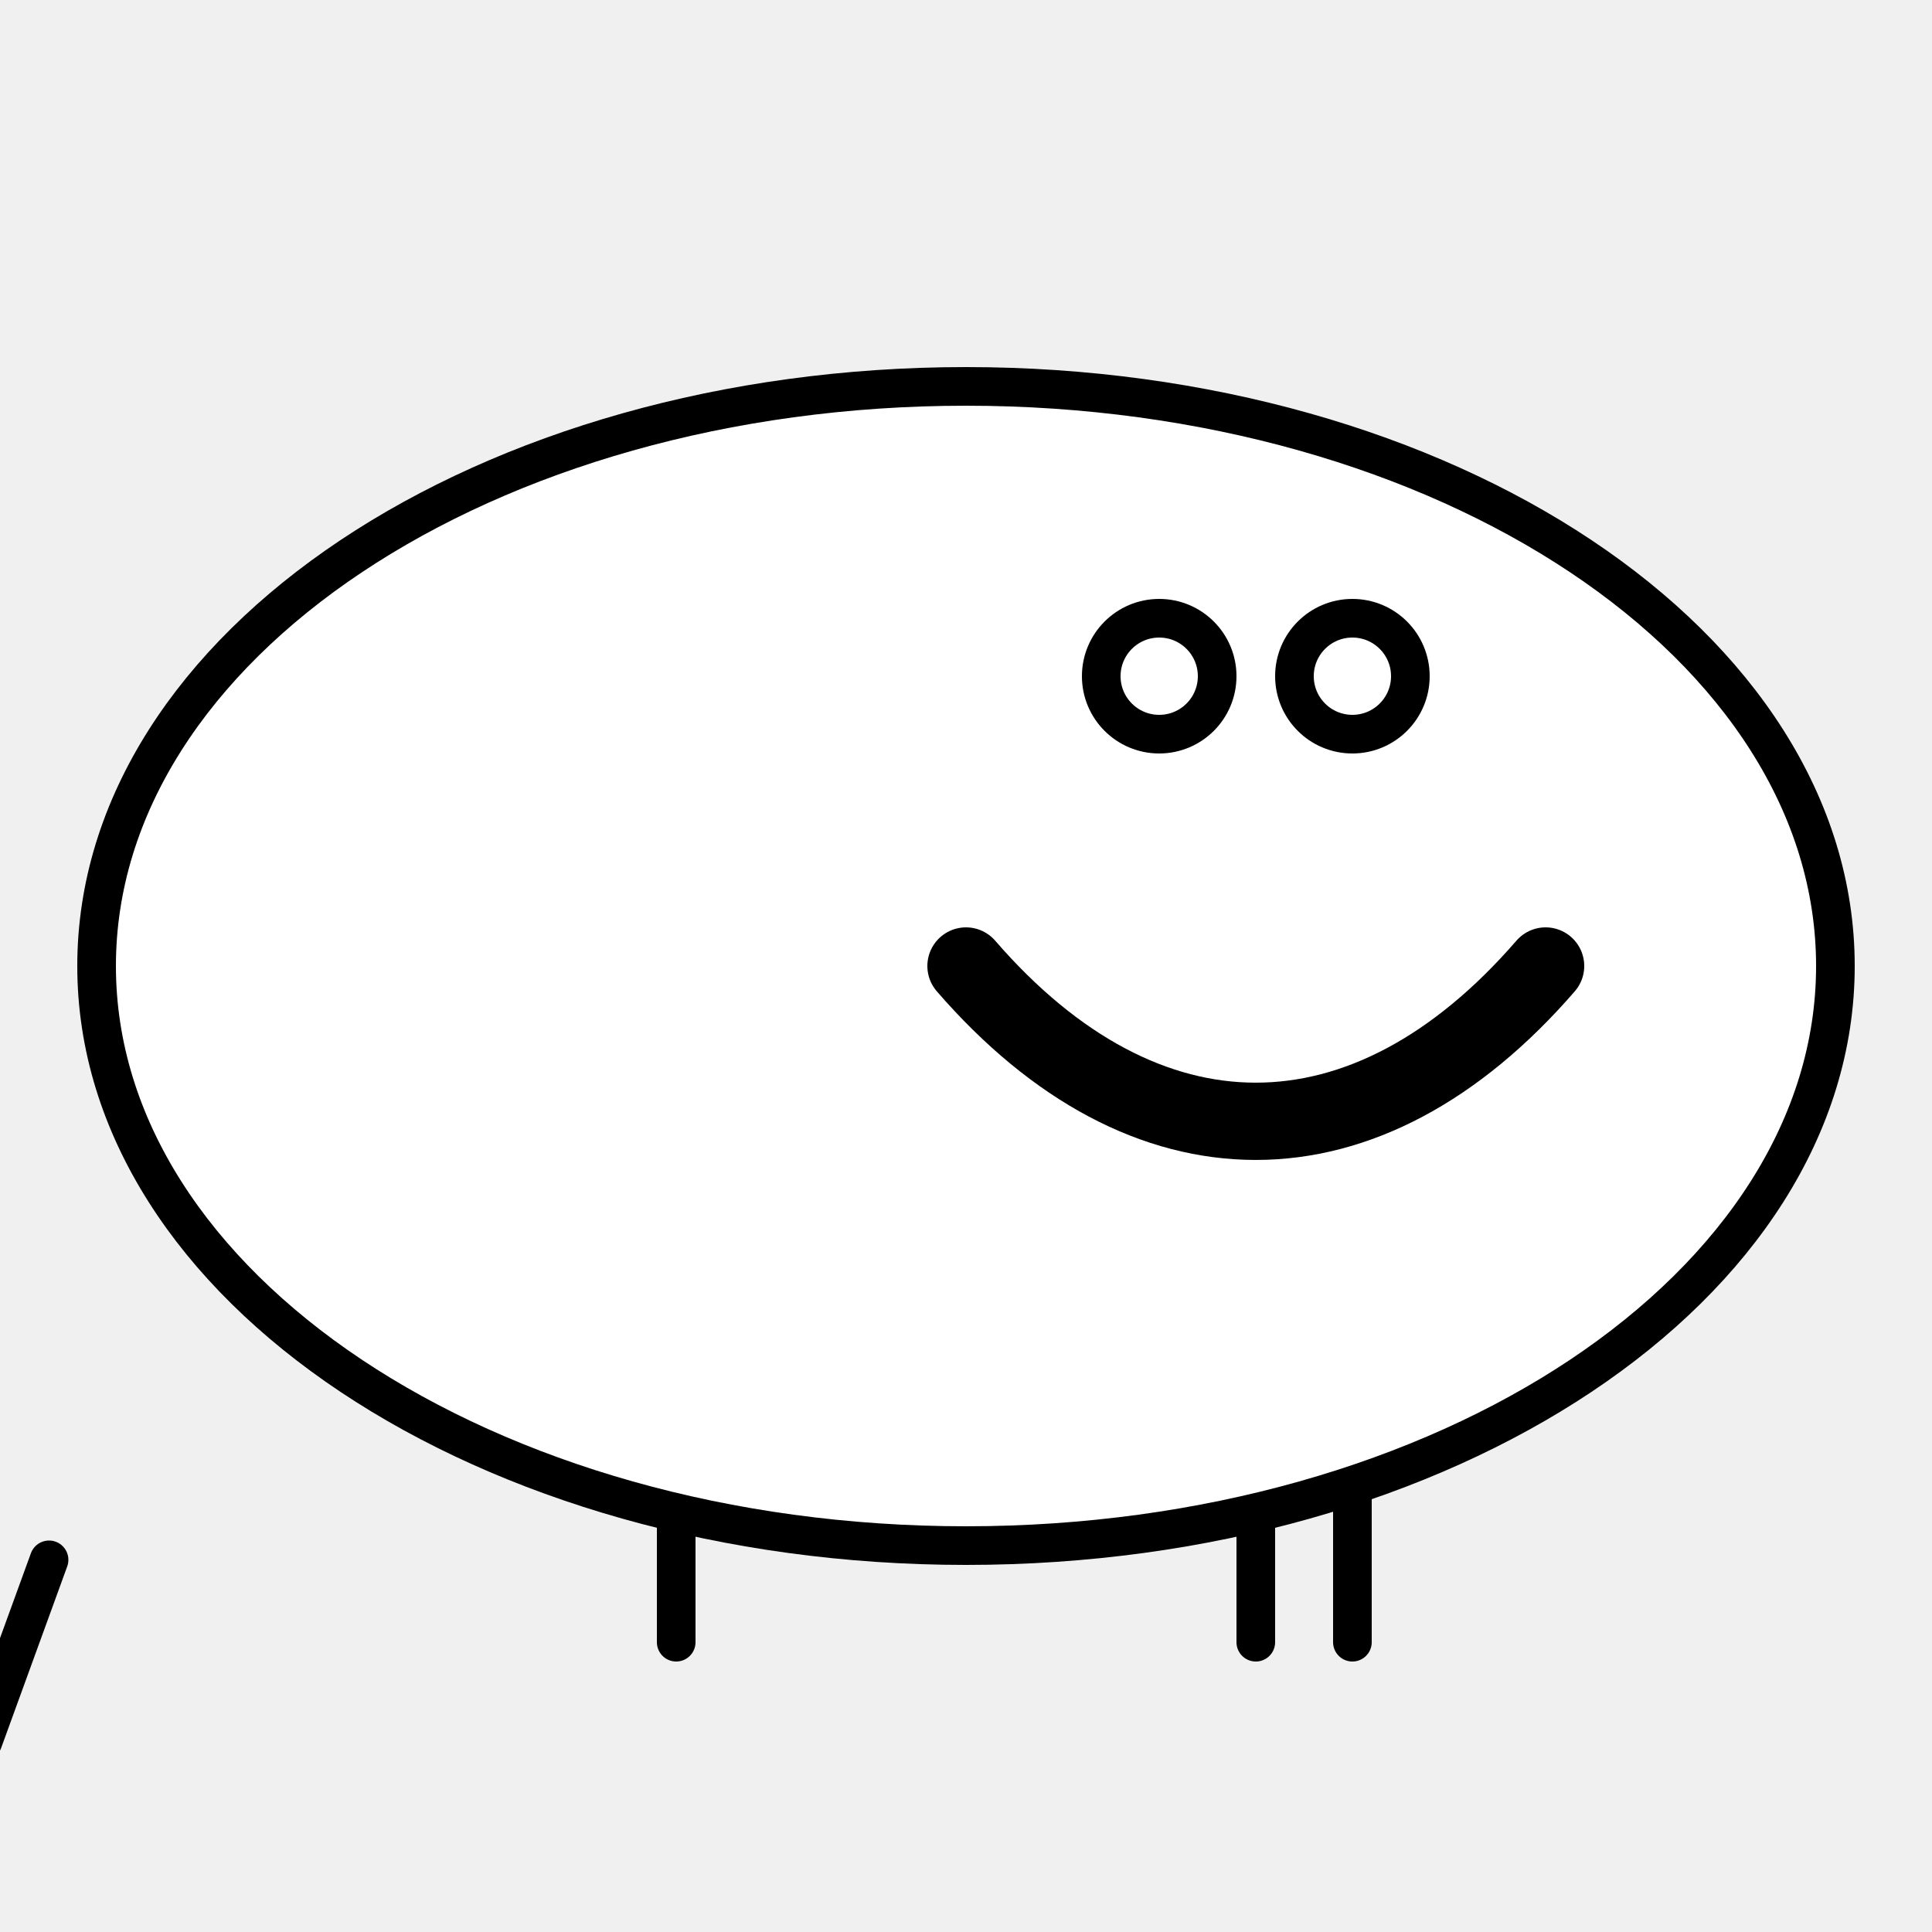
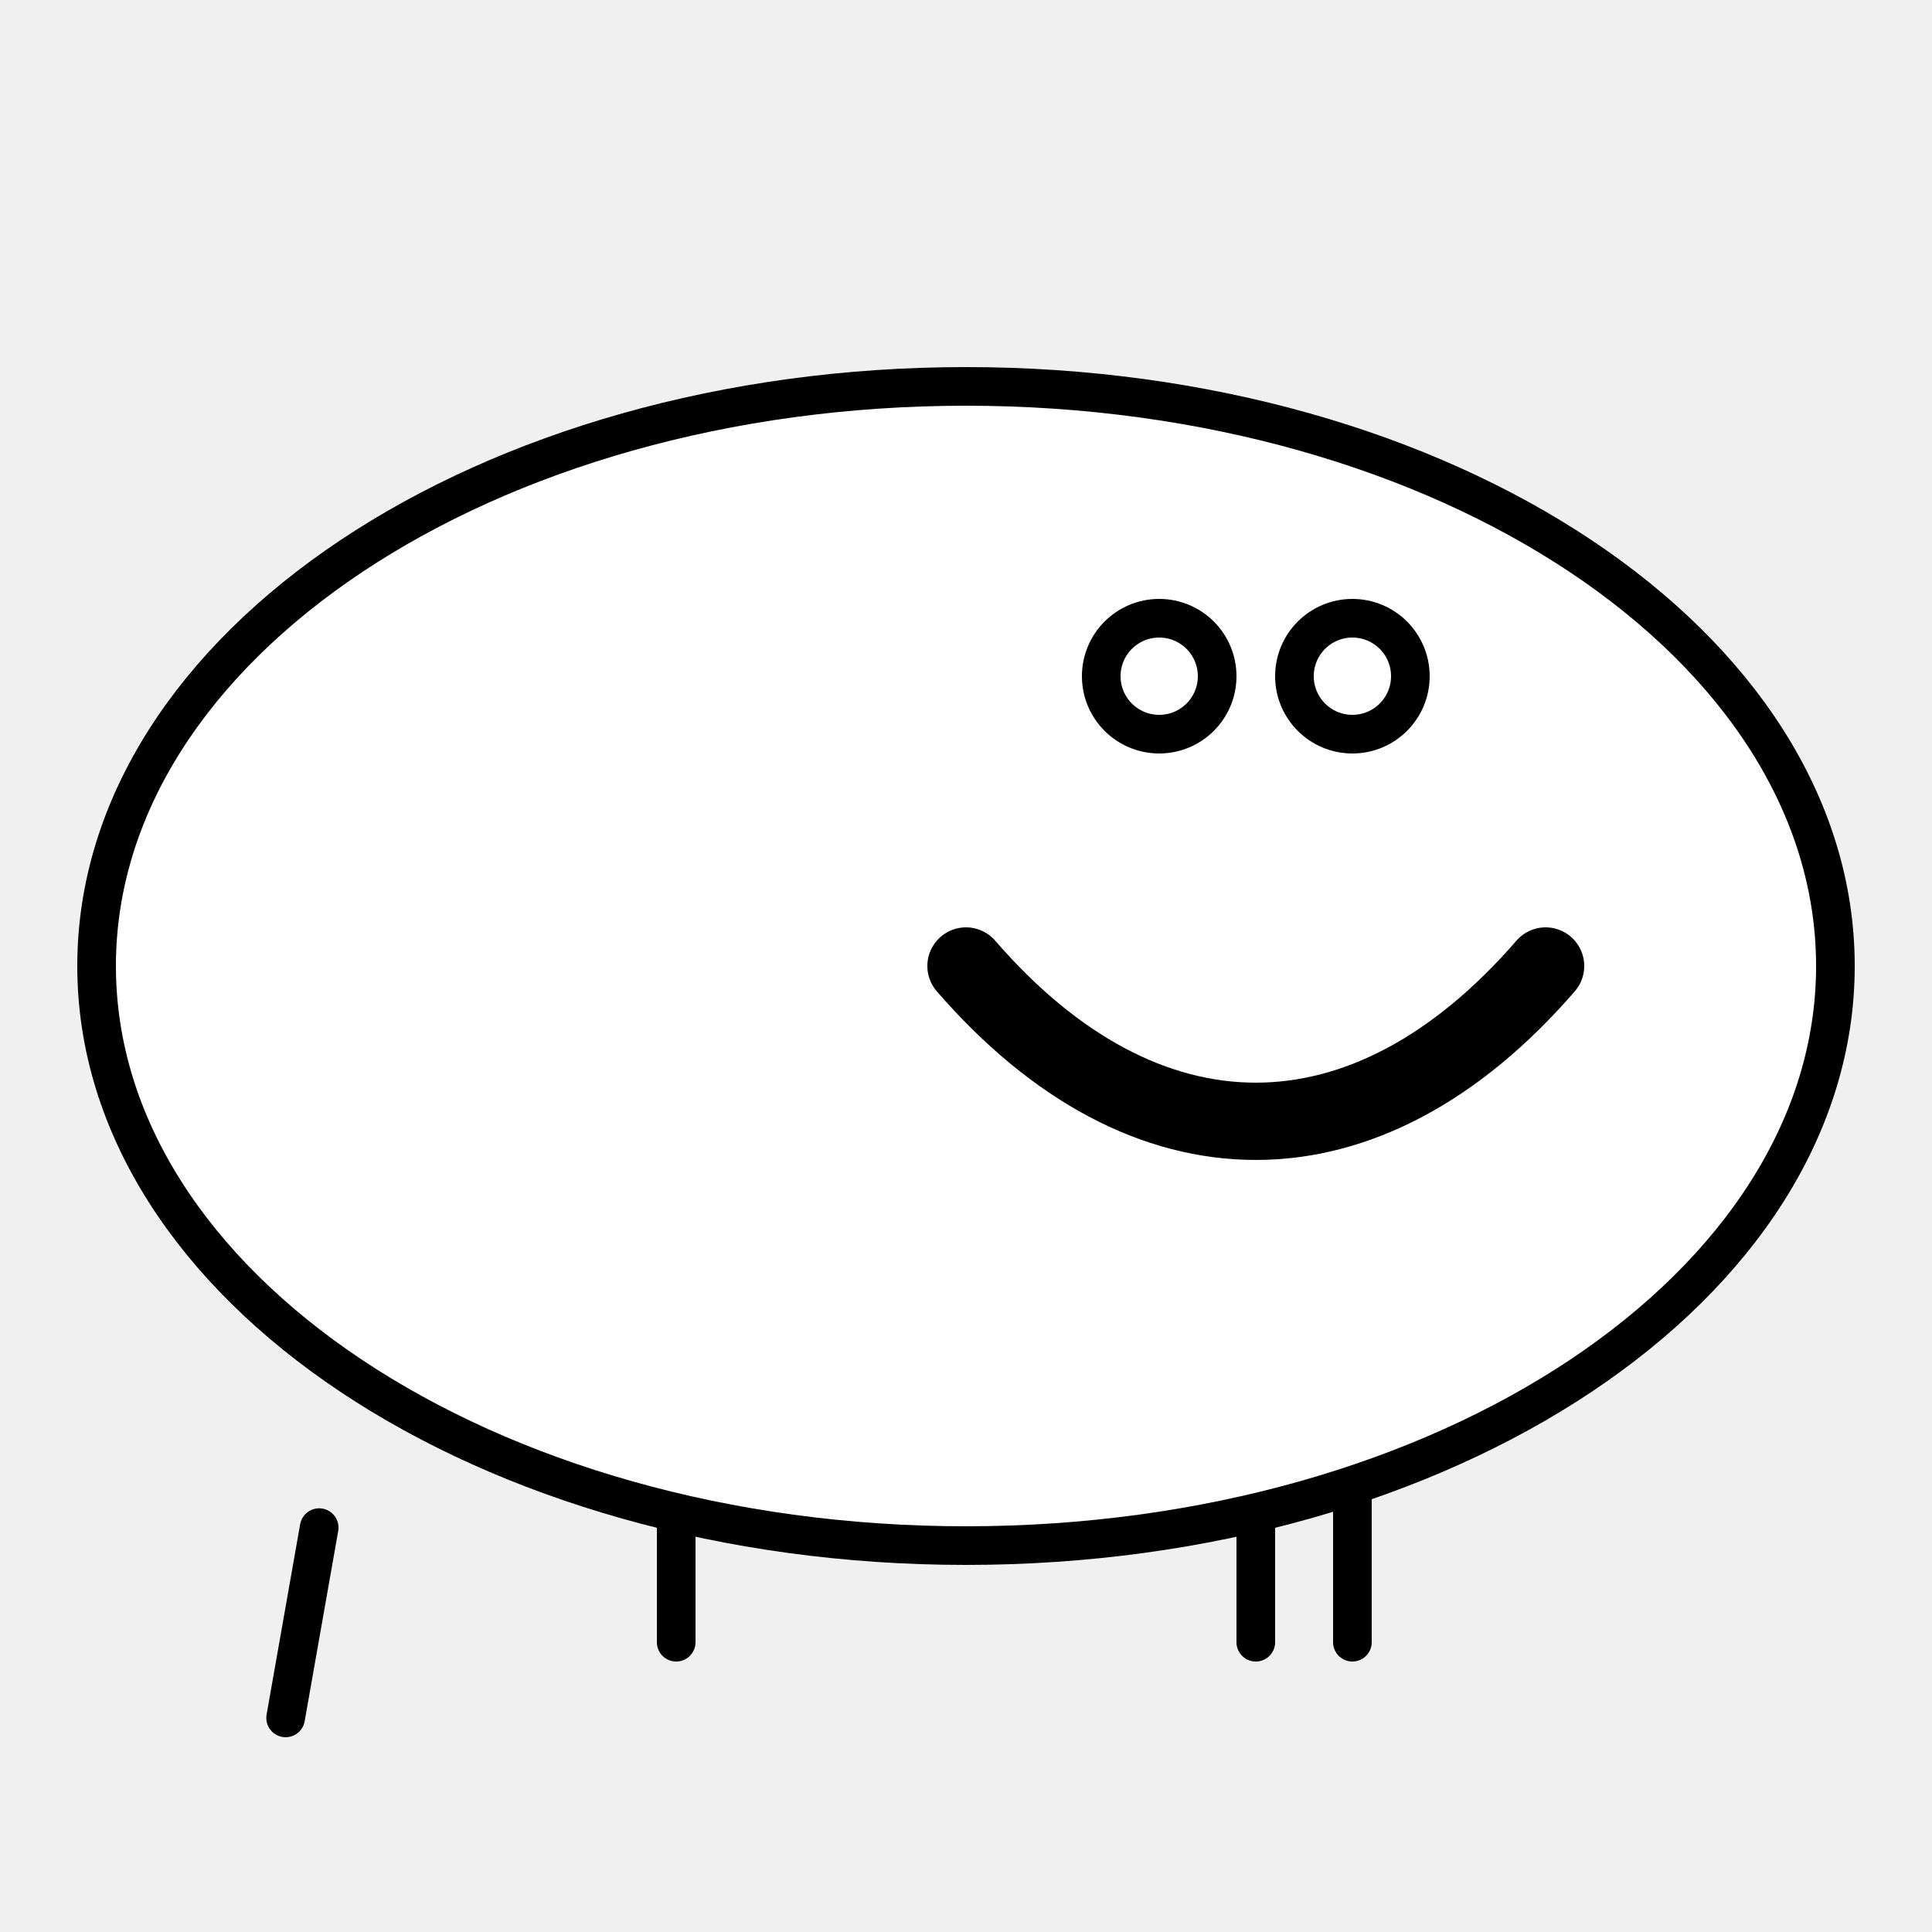
<svg xmlns="http://www.w3.org/2000/svg" width="300" height="300" preserveAspectRatio="xMidYMid meet">
  <style type="text/css">

@keyframes blink {
  50% {ry:0.1}
}
.blink {
  animation: blink 2s infinite;
}
@keyframes shrink-v {
  50% {transform:scaleY(0.1)}
}
.shrink-v {
  animation: shrink-v 0.5s infinite;
}
#mouth {
  transform-origin: center top;
}
@keyframes walk {
  0% {transform: rotate(-10deg)}
  50% {transform: rotate(20deg)}
  100% {transform: rotate(-10deg)}
}
#legs &gt; path {
  transform-origin: 0% 0%;
}
+ #bleg1 {
+   transform: rotate(10deg);
+ }
#legs.walk #bleg1 {
-   transform: rotate(20deg);
  animation: walk 1s ease infinite reverse;
}
+ #bleg2 {
+   rotate(-10deg);
+ }
#legs.walk #bleg2 {
-   rotate(-10deg);
  animation: walk 1s ease 0.35s infinite;
}
+ #fleg1 {
+   rotate(10deg);
+ }
#legs.walk #fleg1 {
-   rotate(10deg);
  animation: walk 1s ease 0.3s infinite reverse;
}
+ #fleg2 {
+   rotate(-10deg);
+ }
#legs.walk #fleg2 {
-   rotate(-10deg);
  animation: walk 1s ease 0.65s infinite;
}

</style>
  <g id="icon" transform="scale(3)">
    <g id="legs" class="walk" style="stroke:#000;stroke-width:2;stroke-linecap:round;">
      <path id="bleg1" d="M30,75 l0,10" />
      <path id="bleg2" d="M35,75 l0,10" />
      <path id="fleg1" d="M65,75 l0,10" />
      <path id="fleg2" d="M70,75 l0,10" />
    </g>
    <ellipse id="body" cx="50" cy="50" rx="45" ry="30" style="fill-opacity:1;stroke:#000;stroke-width:2;fill:#fff;" />
    <g id="eyes" style="stroke:#000;stroke-width:2;fill:#fff;">
      <ellipse class="blink" id="eye1" cx="60" cy="35" rx="3" ry="3" />
      <ellipse class="blink" id="eye2" cx="70" cy="35" rx="3" ry="3" />
    </g>
    <g class="shrink-v" id="mouth" style="stroke:#000;stroke-width:4;stroke-linecap:round;fill-opacity:0;">
      <path id="lip" d="M50,50 a 30,60 0 0,0 30,0" />
    </g>
  </g>
</svg>
